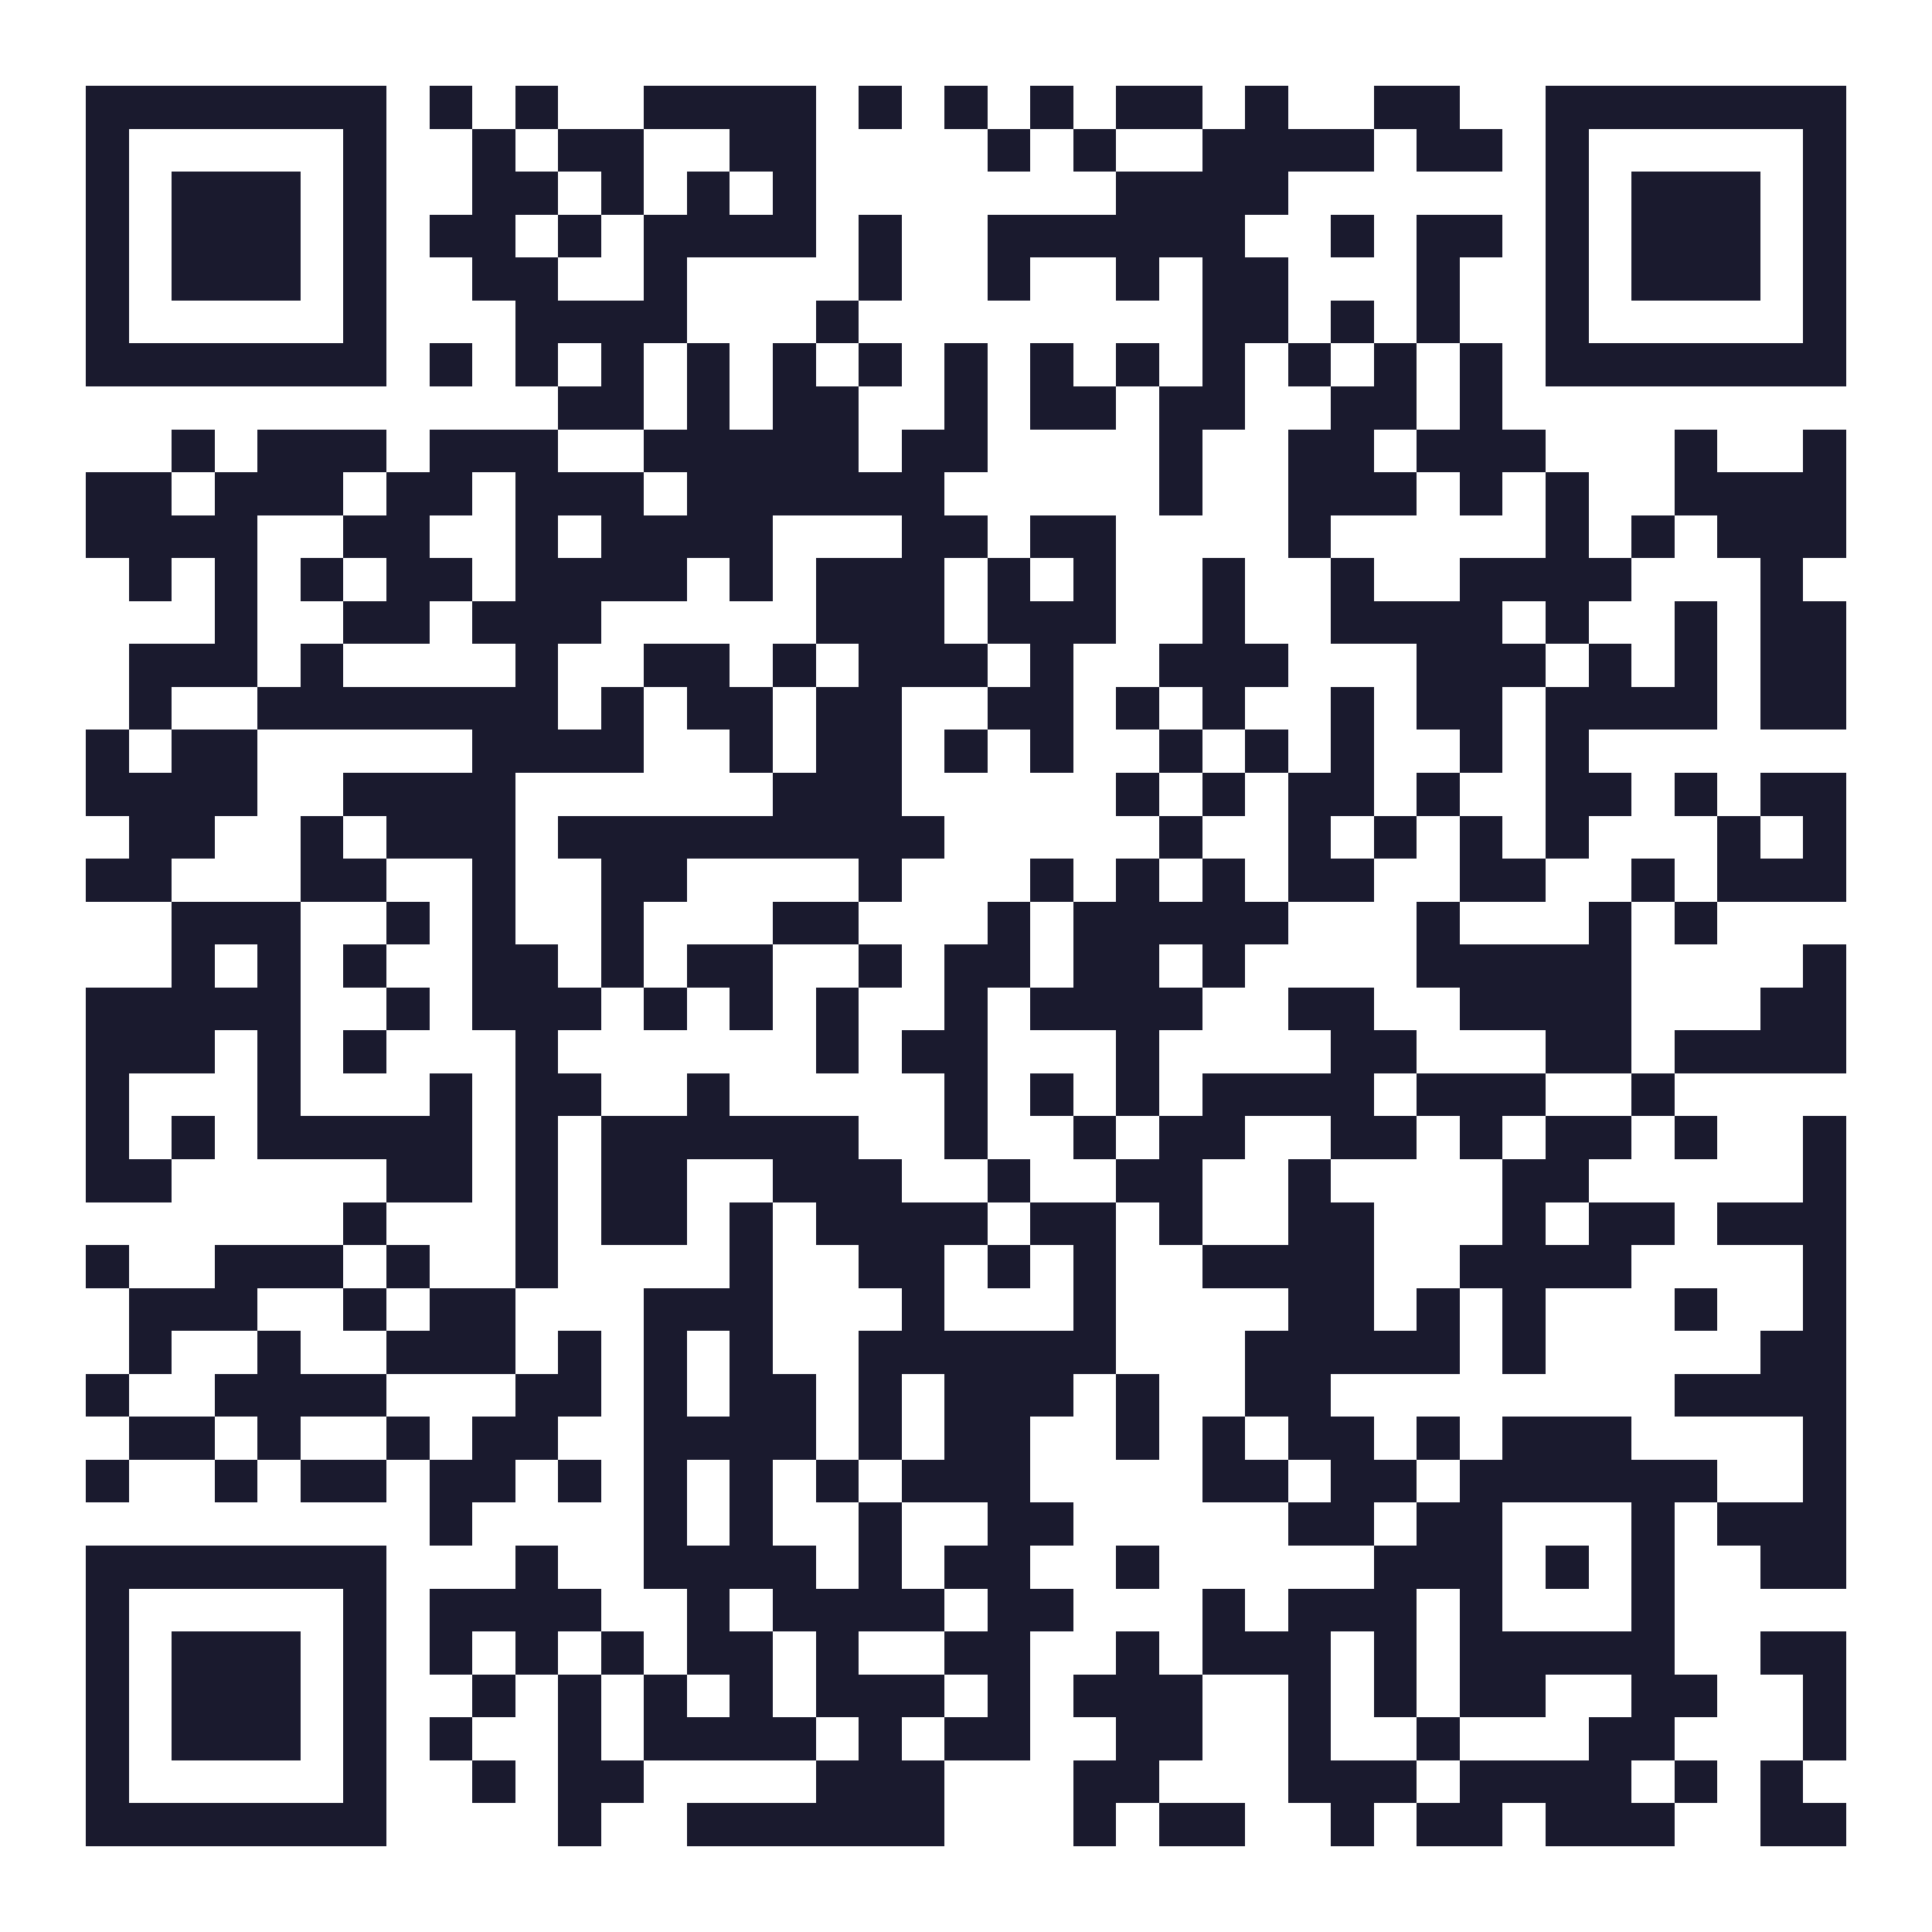
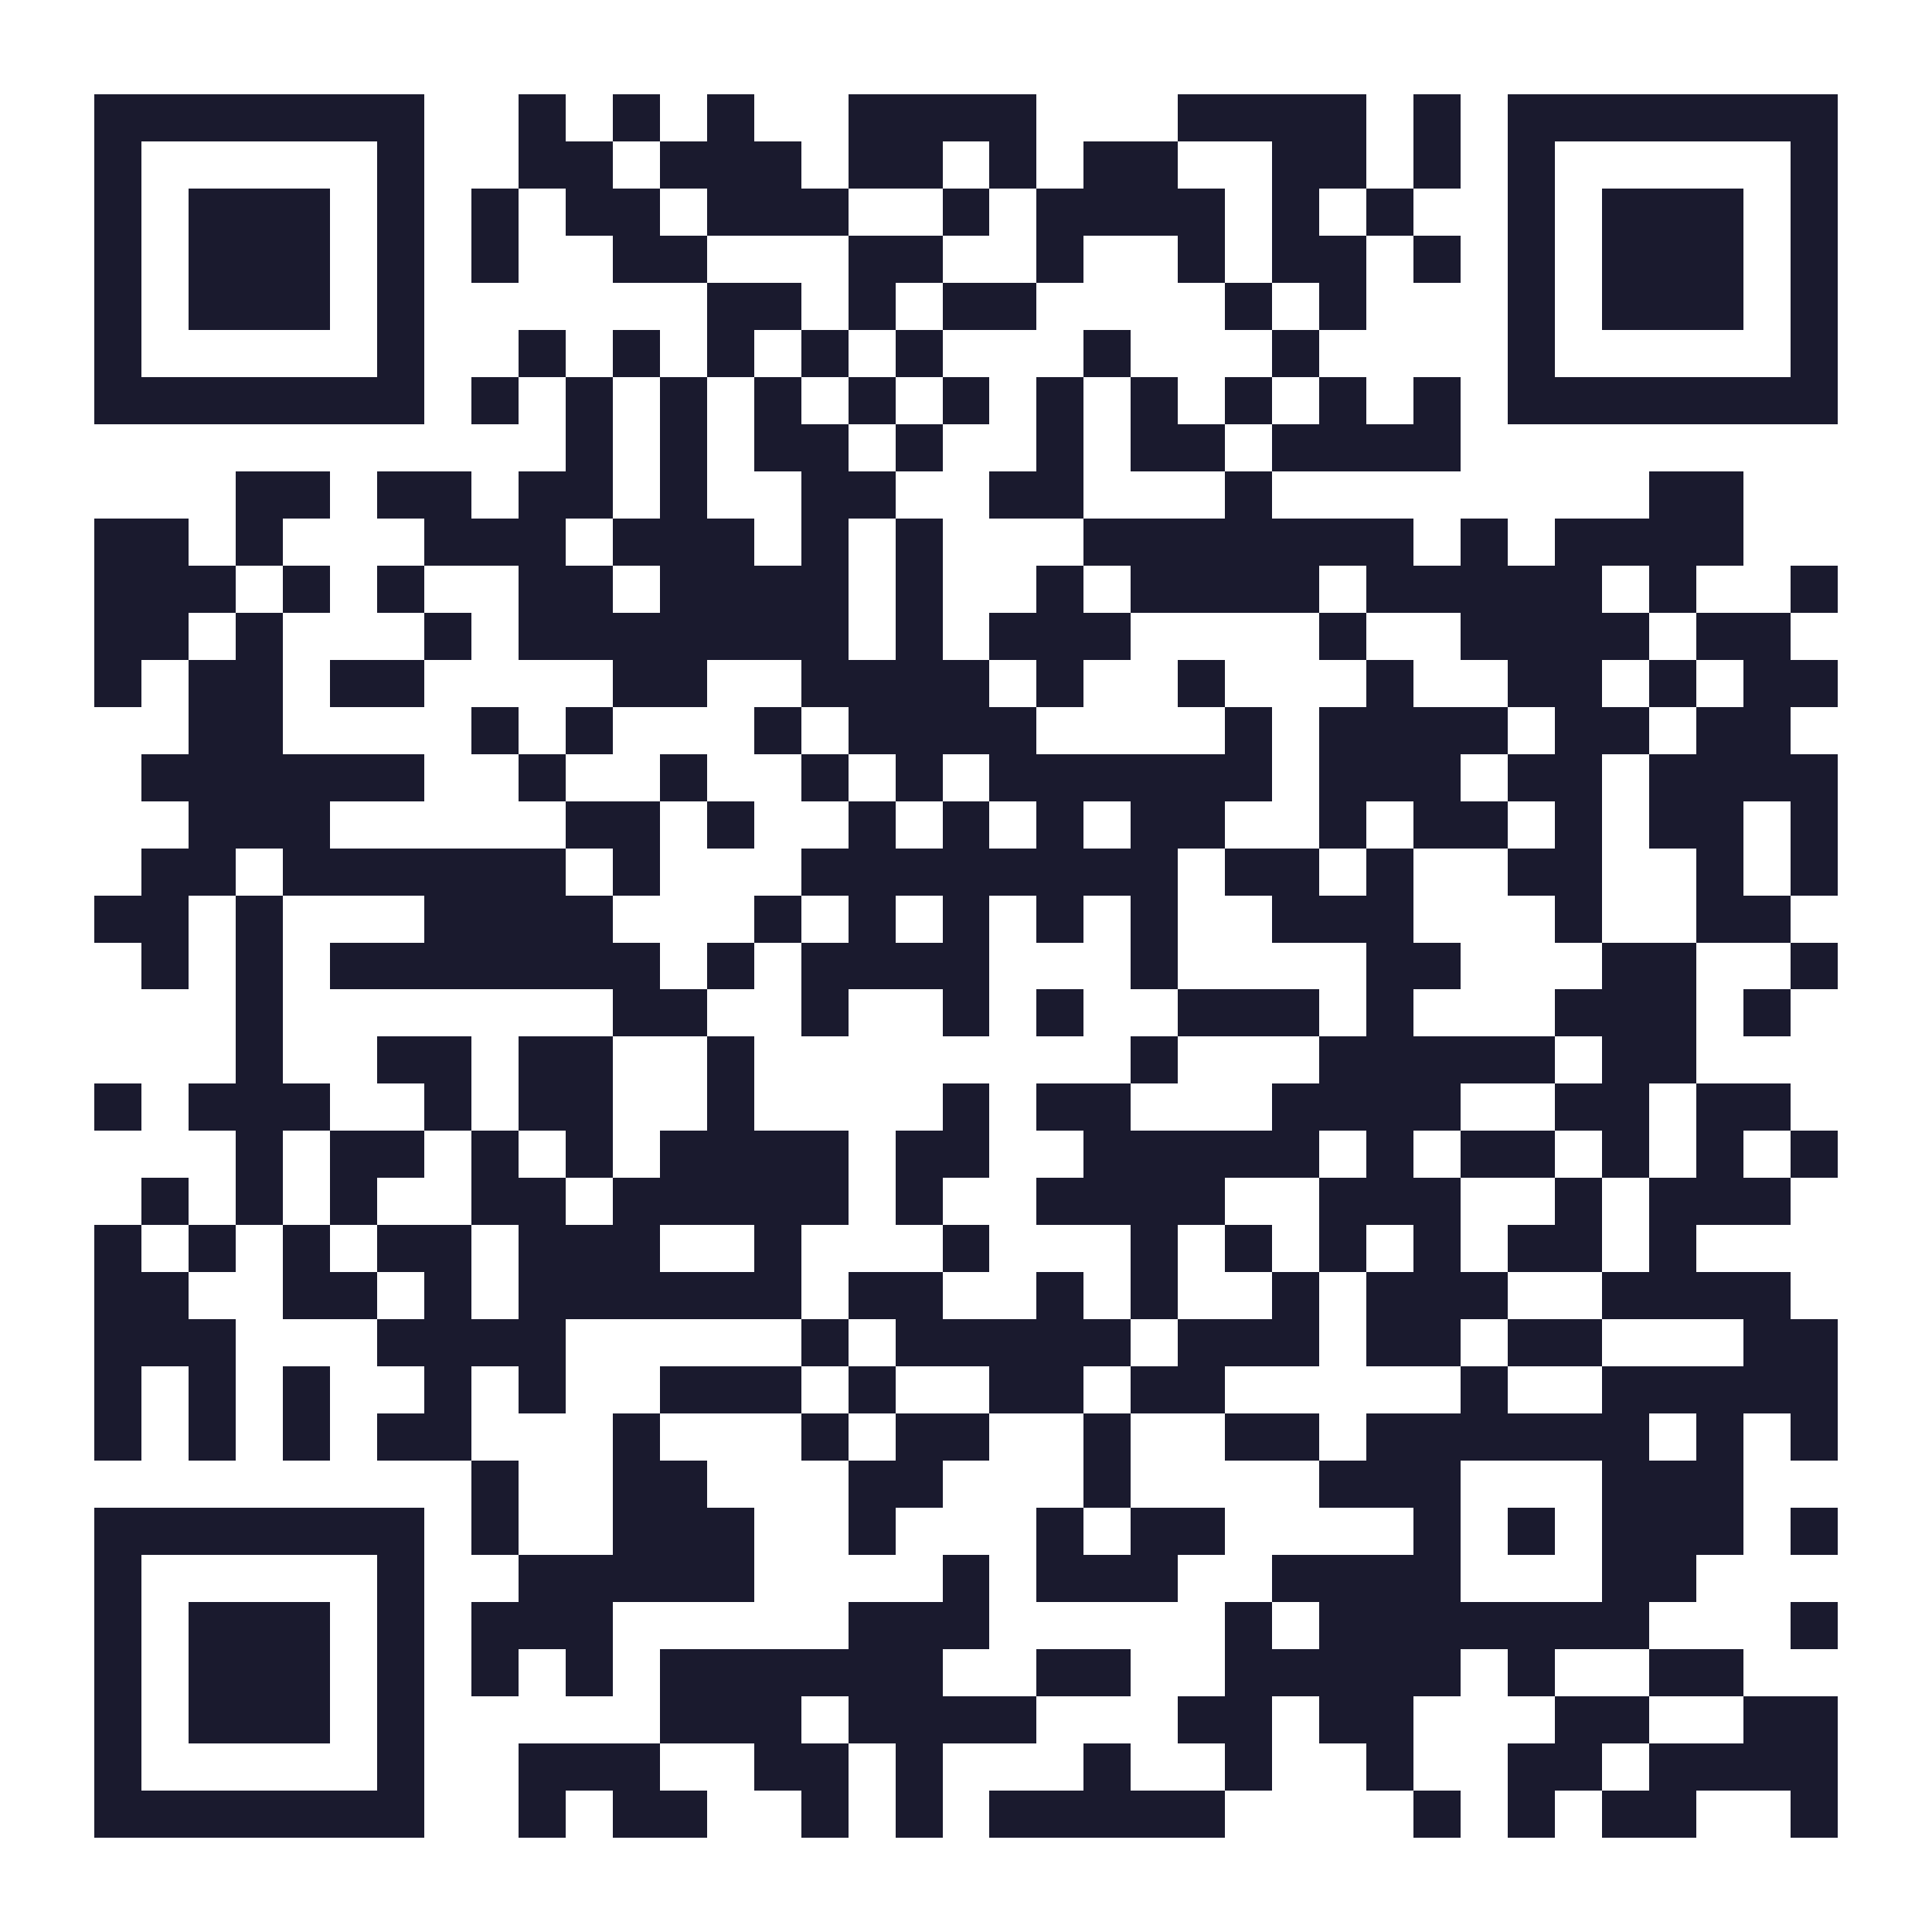
- <svg xmlns="http://www.w3.org/2000/svg" width="512" height="512" viewBox="0 0 45 45" shape-rendering="crispEdges">
-   <path fill="#ffffff" d="M0 0h45v45H0z" />
-   <path stroke="#1a1a2e" d="M2 2.5h7m1 0h1m1 0h1m2 0h4m1 0h1m1 0h1m1 0h1m1 0h2m1 0h1m2 0h2m2 0h7M2 3.5h1m5 0h1m2 0h1m1 0h2m2 0h2m4 0h1m1 0h1m2 0h4m1 0h2m1 0h1m5 0h1M2 4.5h1m1 0h3m1 0h1m2 0h2m1 0h1m1 0h1m1 0h1m7 0h4m6 0h1m1 0h3m1 0h1M2 5.5h1m1 0h3m1 0h1m1 0h2m1 0h1m1 0h4m1 0h1m2 0h6m2 0h1m1 0h2m1 0h1m1 0h3m1 0h1M2 6.5h1m1 0h3m1 0h1m2 0h2m2 0h1m4 0h1m2 0h1m2 0h1m1 0h2m3 0h1m2 0h1m1 0h3m1 0h1M2 7.5h1m5 0h1m3 0h4m3 0h1m8 0h2m1 0h1m1 0h1m2 0h1m5 0h1M2 8.5h7m1 0h1m1 0h1m1 0h1m1 0h1m1 0h1m1 0h1m1 0h1m1 0h1m1 0h1m1 0h1m1 0h1m1 0h1m1 0h1m1 0h7M13 9.5h2m1 0h1m1 0h2m2 0h1m1 0h2m1 0h2m2 0h2m1 0h1M4 10.5h1m1 0h3m1 0h3m2 0h5m1 0h2m4 0h1m2 0h2m1 0h3m3 0h1m2 0h1M2 11.5h2m1 0h3m1 0h2m1 0h3m1 0h6m5 0h1m2 0h3m1 0h1m1 0h1m2 0h4M2 12.5h4m2 0h2m2 0h1m1 0h4m3 0h2m1 0h2m4 0h1m5 0h1m1 0h1m1 0h3M3 13.5h1m1 0h1m1 0h1m1 0h2m1 0h4m1 0h1m1 0h3m1 0h1m1 0h1m2 0h1m2 0h1m2 0h4m3 0h1M5 14.5h1m2 0h2m1 0h3m5 0h3m1 0h3m2 0h1m2 0h4m1 0h1m2 0h1m1 0h2M3 15.5h3m1 0h1m4 0h1m2 0h2m1 0h1m1 0h3m1 0h1m2 0h3m3 0h3m1 0h1m1 0h1m1 0h2M3 16.5h1m2 0h7m1 0h1m1 0h2m1 0h2m2 0h2m1 0h1m1 0h1m2 0h1m1 0h2m1 0h4m1 0h2M2 17.5h1m1 0h2m5 0h4m2 0h1m1 0h2m1 0h1m1 0h1m2 0h1m1 0h1m1 0h1m2 0h1m1 0h1M2 18.5h4m2 0h4m6 0h3m5 0h1m1 0h1m1 0h2m1 0h1m2 0h2m1 0h1m1 0h2M3 19.5h2m2 0h1m1 0h3m1 0h9m5 0h1m2 0h1m1 0h1m1 0h1m1 0h1m3 0h1m1 0h1M2 20.5h2m3 0h2m2 0h1m2 0h2m4 0h1m3 0h1m1 0h1m1 0h1m1 0h2m2 0h2m2 0h1m1 0h3M4 21.5h3m2 0h1m1 0h1m2 0h1m3 0h2m3 0h1m1 0h5m3 0h1m3 0h1m1 0h1M4 22.5h1m1 0h1m1 0h1m2 0h2m1 0h1m1 0h2m2 0h1m1 0h2m1 0h2m1 0h1m4 0h5m4 0h1M2 23.5h5m2 0h1m1 0h3m1 0h1m1 0h1m1 0h1m2 0h1m1 0h4m2 0h2m2 0h4m3 0h2M2 24.5h3m1 0h1m1 0h1m3 0h1m6 0h1m1 0h2m3 0h1m4 0h2m3 0h2m1 0h4M2 25.5h1m3 0h1m3 0h1m1 0h2m2 0h1m5 0h1m1 0h1m1 0h1m1 0h4m1 0h3m2 0h1M2 26.5h1m1 0h1m1 0h5m1 0h1m1 0h6m2 0h1m2 0h1m1 0h2m2 0h2m1 0h1m1 0h2m1 0h1m2 0h1M2 27.5h2m5 0h2m1 0h1m1 0h2m2 0h3m2 0h1m2 0h2m2 0h1m4 0h2m5 0h1M8 28.5h1m3 0h1m1 0h2m1 0h1m1 0h4m1 0h2m1 0h1m2 0h2m3 0h1m1 0h2m1 0h3M2 29.5h1m2 0h3m1 0h1m2 0h1m4 0h1m2 0h2m1 0h1m1 0h1m2 0h4m2 0h4m4 0h1M3 30.5h3m2 0h1m1 0h2m3 0h3m3 0h1m3 0h1m4 0h2m1 0h1m1 0h1m3 0h1m2 0h1M3 31.5h1m2 0h1m2 0h3m1 0h1m1 0h1m1 0h1m2 0h6m3 0h5m1 0h1m5 0h2M2 32.5h1m2 0h4m3 0h2m1 0h1m1 0h2m1 0h1m1 0h3m1 0h1m2 0h2m8 0h4M3 33.5h2m1 0h1m2 0h1m1 0h2m2 0h4m1 0h1m1 0h2m2 0h1m1 0h1m1 0h2m1 0h1m1 0h3m4 0h1M2 34.5h1m2 0h1m1 0h2m1 0h2m1 0h1m1 0h1m1 0h1m1 0h1m1 0h3m4 0h2m1 0h2m1 0h6m2 0h1M10 35.5h1m4 0h1m1 0h1m2 0h1m2 0h2m5 0h2m1 0h2m3 0h1m1 0h3M2 36.5h7m3 0h1m2 0h4m1 0h1m1 0h2m2 0h1m5 0h3m1 0h1m1 0h1m2 0h2M2 37.5h1m5 0h1m1 0h4m2 0h1m1 0h4m1 0h2m3 0h1m1 0h3m1 0h1m3 0h1M2 38.5h1m1 0h3m1 0h1m1 0h1m1 0h1m1 0h1m1 0h2m1 0h1m2 0h2m2 0h1m1 0h3m1 0h1m1 0h5m2 0h2M2 39.5h1m1 0h3m1 0h1m2 0h1m1 0h1m1 0h1m1 0h1m1 0h3m1 0h1m1 0h3m2 0h1m1 0h1m1 0h2m2 0h2m2 0h1M2 40.5h1m1 0h3m1 0h1m1 0h1m2 0h1m1 0h4m1 0h1m1 0h2m2 0h2m2 0h1m2 0h1m3 0h2m3 0h1M2 41.5h1m5 0h1m2 0h1m1 0h2m4 0h3m3 0h2m3 0h3m1 0h4m1 0h1m1 0h1M2 42.5h7m4 0h1m2 0h6m3 0h1m1 0h2m2 0h1m1 0h2m1 0h3m2 0h2" />
+ <svg xmlns="http://www.w3.org/2000/svg" width="512" height="512" viewBox="0 0 41 41" shape-rendering="crispEdges">
+   <path fill="#ffffff" d="M0 0h41v41H0z" />
+   <path stroke="#1a1a2e" d="M2 2.5h7m2 0h1m1 0h1m1 0h1m2 0h4m3 0h4m1 0h1m1 0h7M2 3.5h1m5 0h1m2 0h2m1 0h3m1 0h2m1 0h1m1 0h2m2 0h2m1 0h1m1 0h1m5 0h1M2 4.5h1m1 0h3m1 0h1m1 0h1m1 0h2m1 0h3m2 0h1m1 0h4m1 0h1m1 0h1m2 0h1m1 0h3m1 0h1M2 5.5h1m1 0h3m1 0h1m1 0h1m2 0h2m3 0h2m2 0h1m2 0h1m1 0h2m1 0h1m1 0h1m1 0h3m1 0h1M2 6.5h1m1 0h3m1 0h1m6 0h2m1 0h1m1 0h2m4 0h1m1 0h1m3 0h1m1 0h3m1 0h1M2 7.5h1m5 0h1m2 0h1m1 0h1m1 0h1m1 0h1m1 0h1m3 0h1m3 0h1m4 0h1m5 0h1M2 8.5h7m1 0h1m1 0h1m1 0h1m1 0h1m1 0h1m1 0h1m1 0h1m1 0h1m1 0h1m1 0h1m1 0h1m1 0h7M12 9.5h1m1 0h1m1 0h2m1 0h1m2 0h1m1 0h2m1 0h4M5 10.5h2m1 0h2m1 0h2m1 0h1m2 0h2m2 0h2m3 0h1m8 0h2M2 11.5h2m1 0h1m3 0h3m1 0h3m1 0h1m1 0h1m3 0h7m1 0h1m1 0h4M2 12.5h3m1 0h1m1 0h1m2 0h2m1 0h4m1 0h1m2 0h1m1 0h4m1 0h5m1 0h1m2 0h1M2 13.5h2m1 0h1m3 0h1m1 0h7m1 0h1m1 0h3m4 0h1m2 0h4m1 0h2M2 14.5h1m1 0h2m1 0h2m4 0h2m2 0h4m1 0h1m2 0h1m3 0h1m2 0h2m1 0h1m1 0h2M4 15.5h2m4 0h1m1 0h1m3 0h1m1 0h4m4 0h1m1 0h4m1 0h2m1 0h2M3 16.5h6m2 0h1m2 0h1m2 0h1m1 0h1m1 0h6m1 0h3m1 0h2m1 0h4M4 17.5h3m5 0h2m1 0h1m2 0h1m1 0h1m1 0h1m1 0h2m2 0h1m1 0h2m1 0h1m1 0h2m1 0h1M3 18.5h2m1 0h6m1 0h1m3 0h8m1 0h2m1 0h1m2 0h2m2 0h1m1 0h1M2 19.5h2m1 0h1m3 0h4m3 0h1m1 0h1m1 0h1m1 0h1m1 0h1m2 0h3m3 0h1m2 0h2M3 20.5h1m1 0h1m1 0h7m1 0h1m1 0h4m3 0h1m4 0h2m3 0h2m2 0h1M5 21.5h1m7 0h2m2 0h1m2 0h1m1 0h1m2 0h3m1 0h1m3 0h3m1 0h1M5 22.5h1m2 0h2m1 0h2m2 0h1m8 0h1m3 0h5m1 0h2M2 23.5h1m1 0h3m2 0h1m1 0h2m2 0h1m4 0h1m1 0h2m3 0h4m2 0h2m1 0h2M5 24.5h1m1 0h2m1 0h1m1 0h1m1 0h4m1 0h2m2 0h5m1 0h1m1 0h2m1 0h1m1 0h1m1 0h1M3 25.5h1m1 0h1m1 0h1m2 0h2m1 0h5m1 0h1m2 0h4m2 0h3m2 0h1m1 0h3M2 26.5h1m1 0h1m1 0h1m1 0h2m1 0h3m2 0h1m3 0h1m3 0h1m1 0h1m1 0h1m1 0h1m1 0h2m1 0h1M2 27.5h2m2 0h2m1 0h1m1 0h6m1 0h2m2 0h1m1 0h1m2 0h1m1 0h3m2 0h4M2 28.5h3m3 0h4m5 0h1m1 0h5m1 0h3m1 0h2m1 0h2m3 0h2M2 29.5h1m1 0h1m1 0h1m2 0h1m1 0h1m2 0h3m1 0h1m2 0h2m1 0h2m5 0h1m2 0h5M2 30.5h1m1 0h1m1 0h1m1 0h2m3 0h1m3 0h1m1 0h2m2 0h1m2 0h2m1 0h6m1 0h1m1 0h1M10 31.5h1m2 0h2m3 0h2m3 0h1m4 0h3m3 0h3M2 32.5h7m1 0h1m2 0h3m2 0h1m3 0h1m1 0h2m4 0h1m1 0h1m1 0h3m1 0h1M2 33.5h1m5 0h1m2 0h5m4 0h1m1 0h3m2 0h4m3 0h2M2 34.5h1m1 0h3m1 0h1m1 0h3m5 0h3m5 0h1m1 0h7m3 0h1M2 35.5h1m1 0h3m1 0h1m1 0h1m1 0h1m1 0h6m2 0h2m2 0h5m1 0h1m2 0h2M2 36.5h1m1 0h3m1 0h1m5 0h3m1 0h4m3 0h2m1 0h2m3 0h2m2 0h2M2 37.5h1m5 0h1m2 0h3m2 0h2m1 0h1m3 0h1m2 0h1m2 0h1m2 0h2m1 0h4M2 38.5h7m2 0h1m1 0h2m2 0h1m1 0h1m1 0h5m4 0h1m1 0h1m1 0h2m2 0h1" />
</svg>
